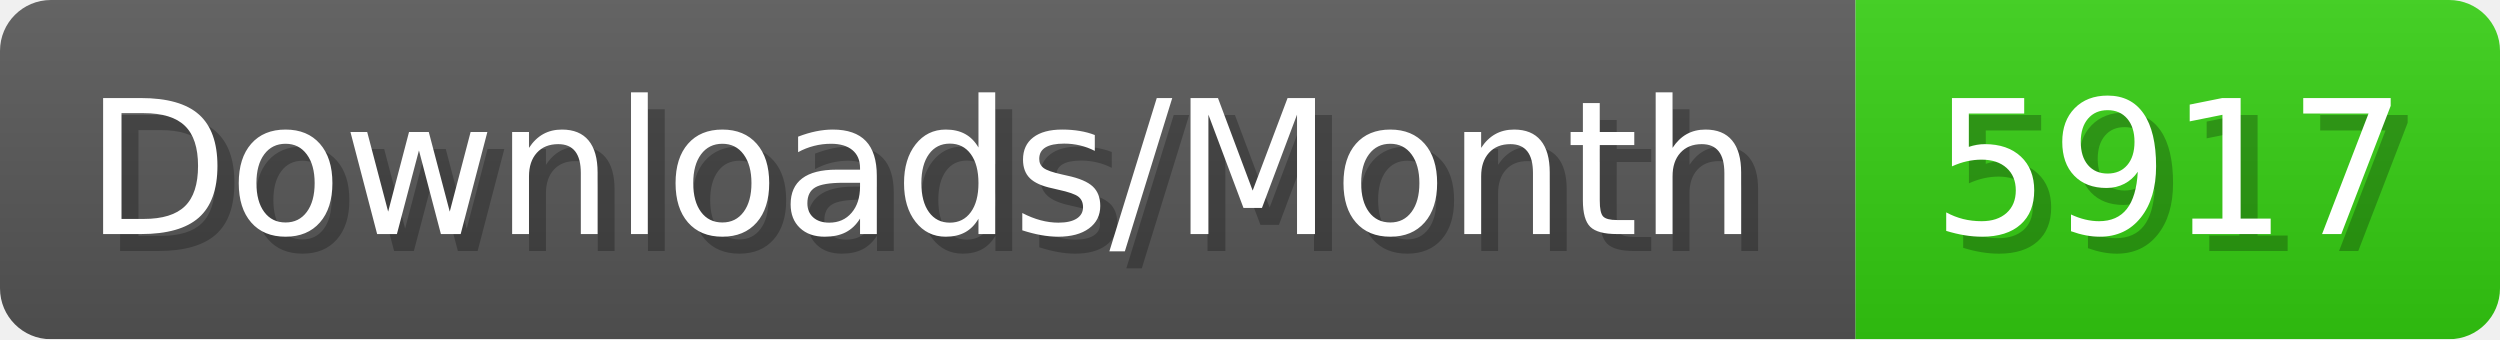
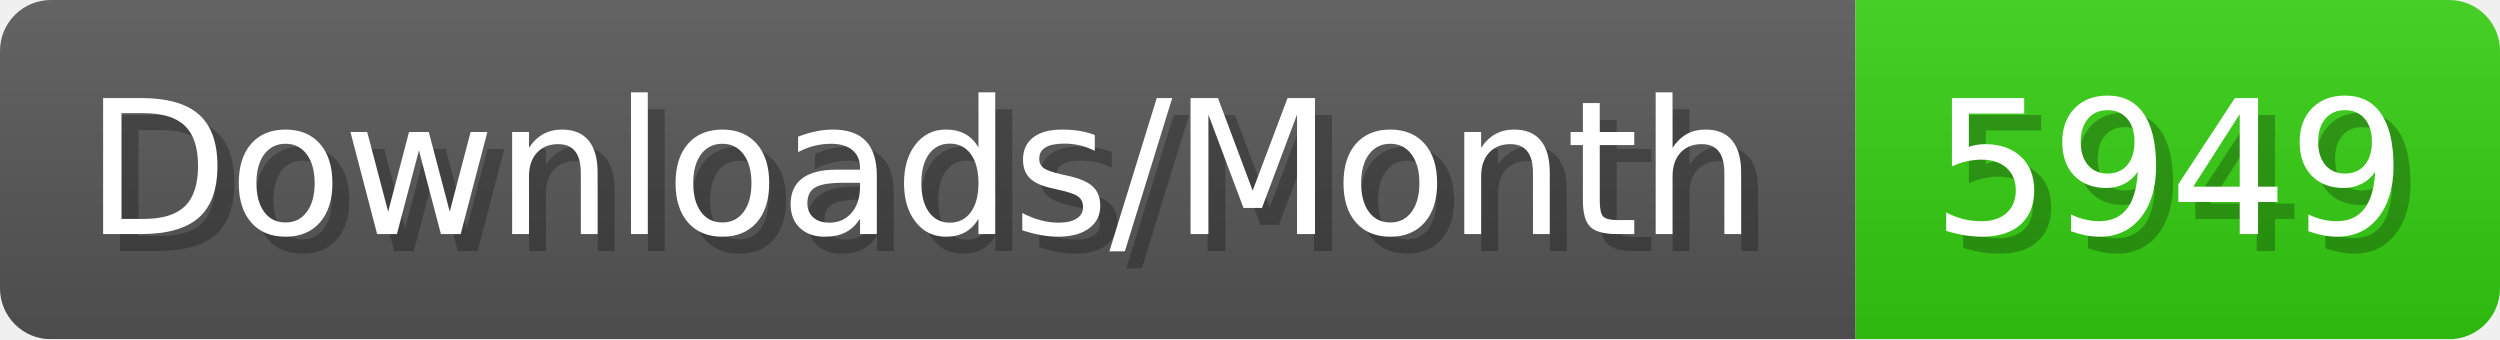
- <svg xmlns="http://www.w3.org/2000/svg" width="147.4" height="20" viewBox="0 0 1474 200" role="img" aria-label="Downloads/Month: 5917">
+ <svg xmlns="http://www.w3.org/2000/svg" width="147.4" height="20" viewBox="0 0 1474 200" role="img" aria-label="Downloads/Month: 5949">
  <linearGradient id="YlXUI" x2="0" y2="100%">
    <stop offset="0" stop-opacity=".1" stop-color="#EEE" />
    <stop offset="1" stop-opacity=".1" />
  </linearGradient>
  <mask id="JHhop">
    <rect width="1474" height="200" rx="30" fill="#FFF" />
  </mask>
  <g mask="url(#JHhop)">
    <rect width="1094" height="200" fill="#555" />
    <rect width="380" height="200" fill="#3C1" x="1094" />
    <rect width="1474" height="200" fill="url(#YlXUI)" />
  </g>
  <g aria-hidden="true" fill="#fff" text-anchor="start" font-family="Verdana,DejaVu Sans,sans-serif" font-size="110">
    <text x="60" y="148" textLength="994" fill="#000" opacity="0.25">Downloads/Month</text>
    <text x="50" y="138" textLength="994">Downloads/Month</text>
-     <text x="1149" y="148" textLength="280" fill="#000" opacity="0.25">5917</text>
-     <text x="1139" y="138" textLength="280">5917</text>
+     <text x="1149" y="148" textLength="280" fill="#000" opacity="0.25">5949</text>
+     <text x="1139" y="138" textLength="280">5949</text>
  </g>
</svg>
